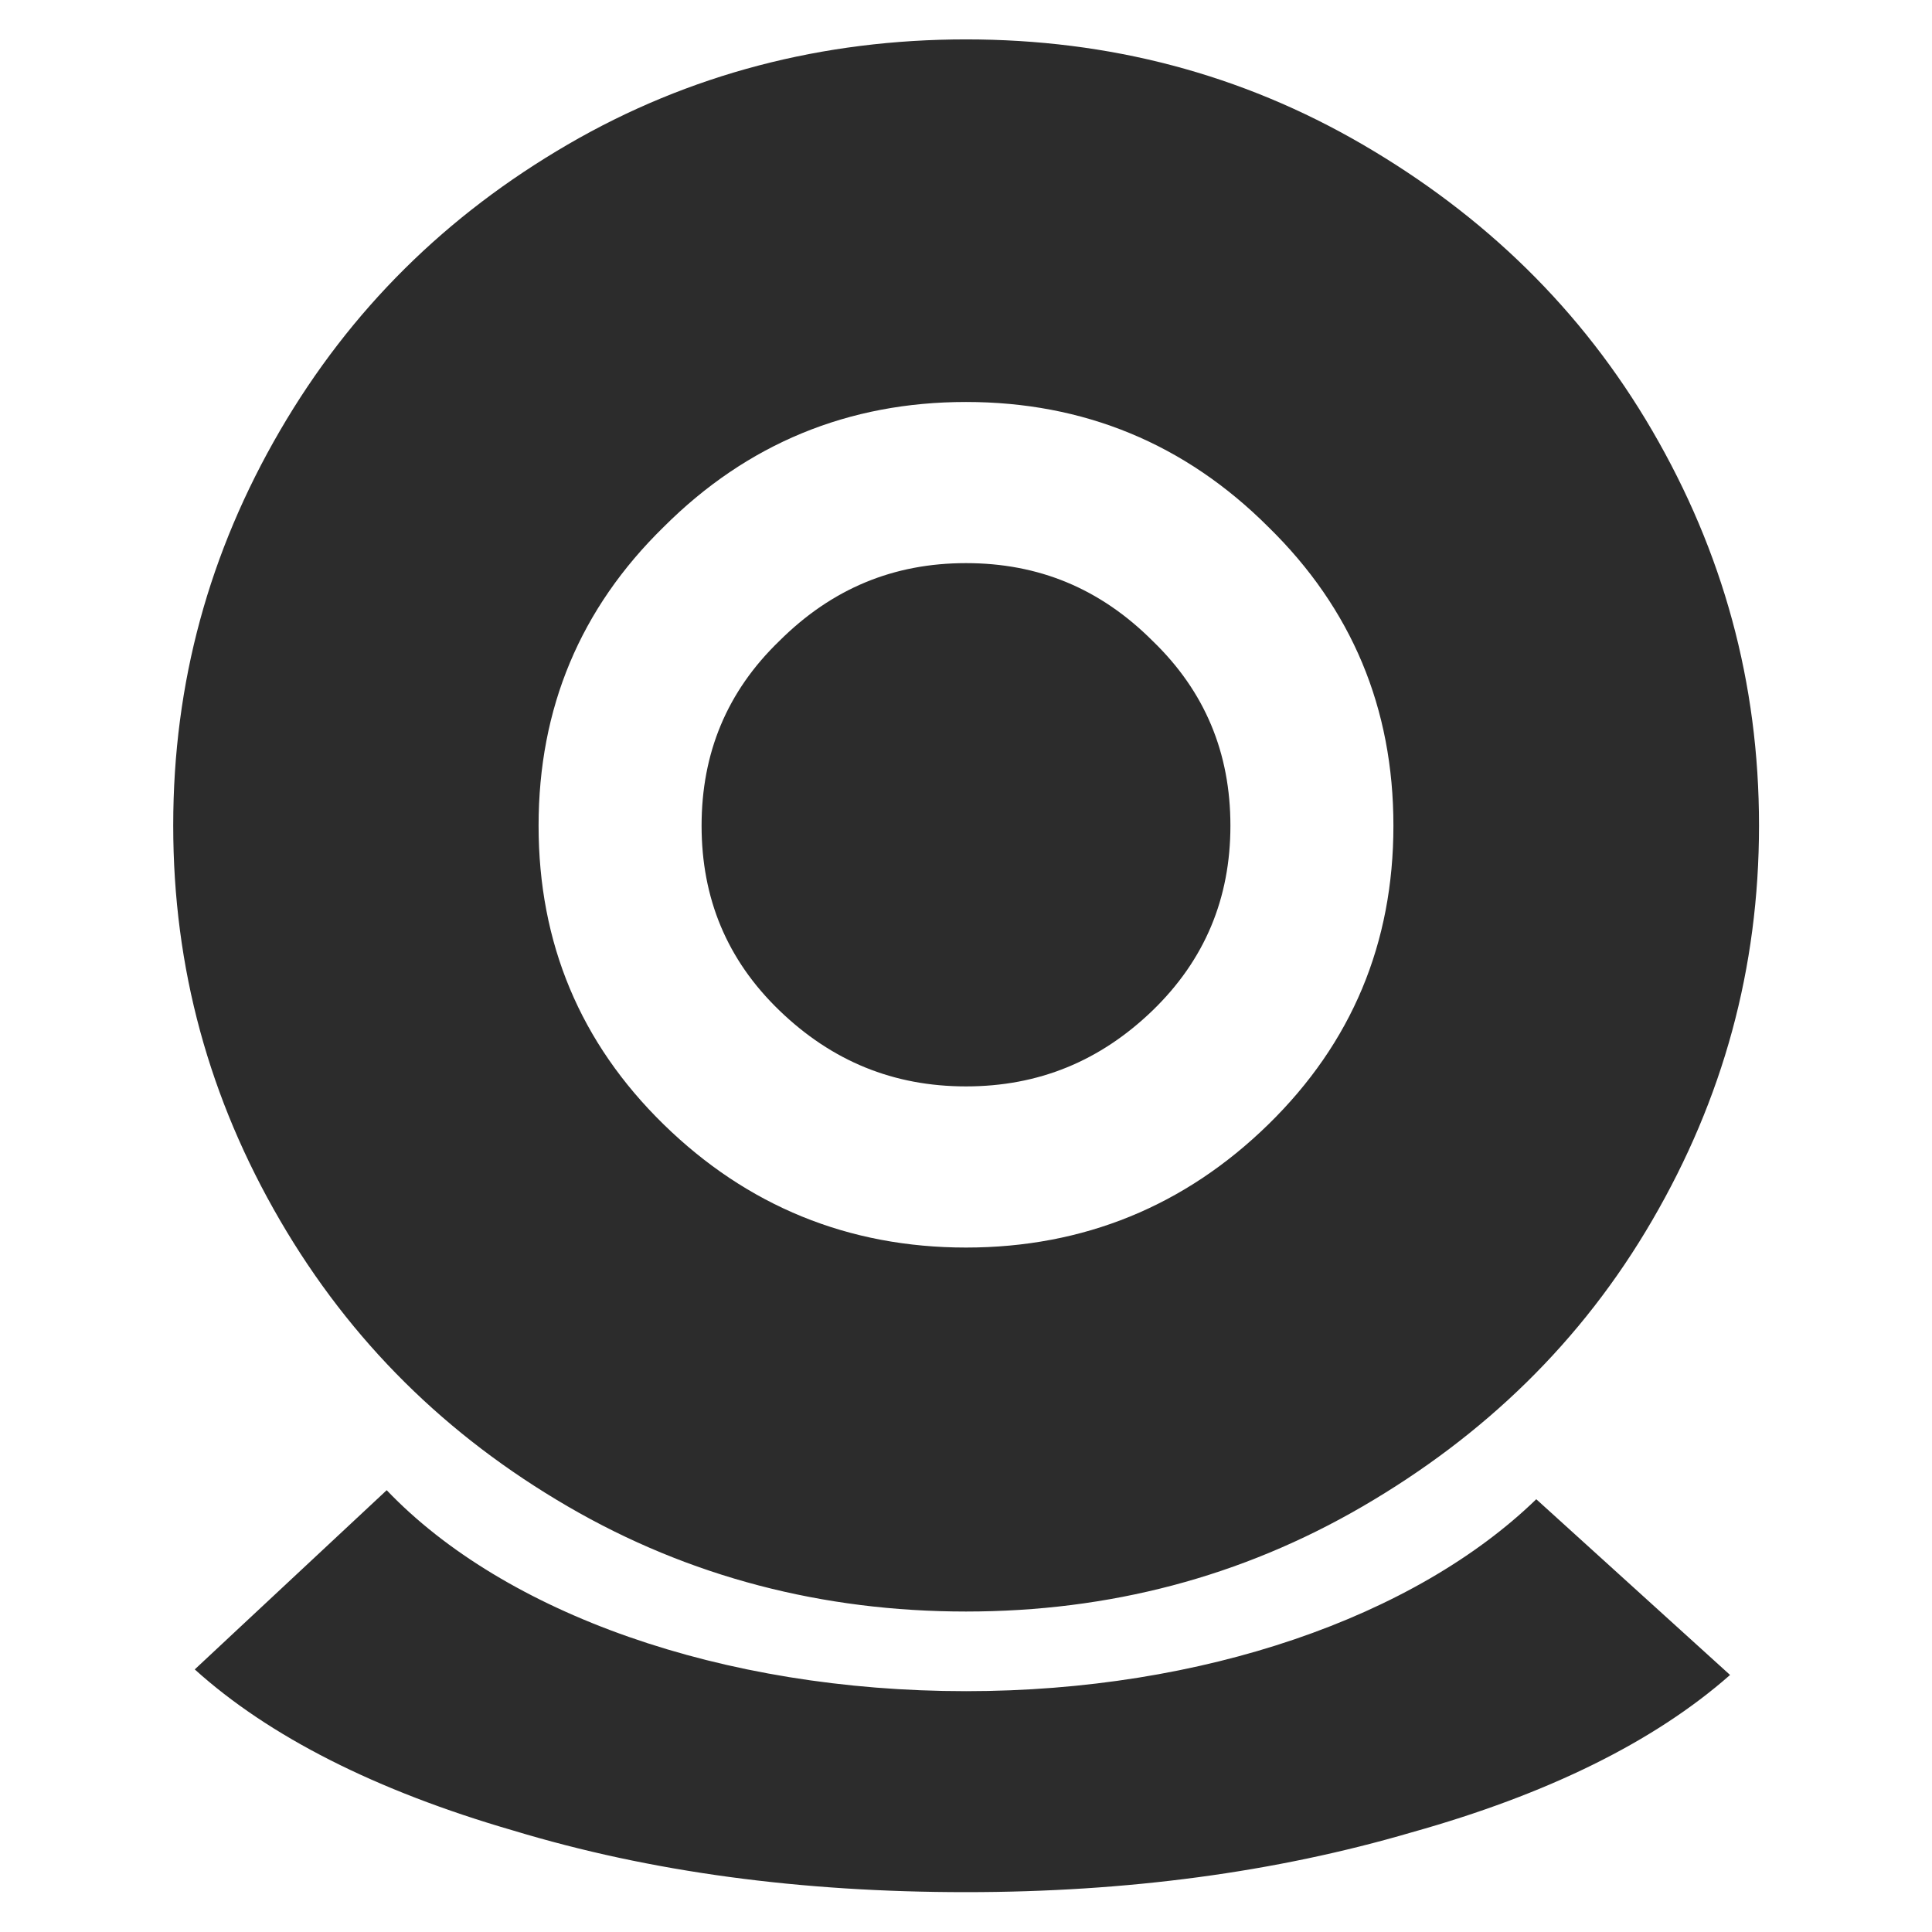
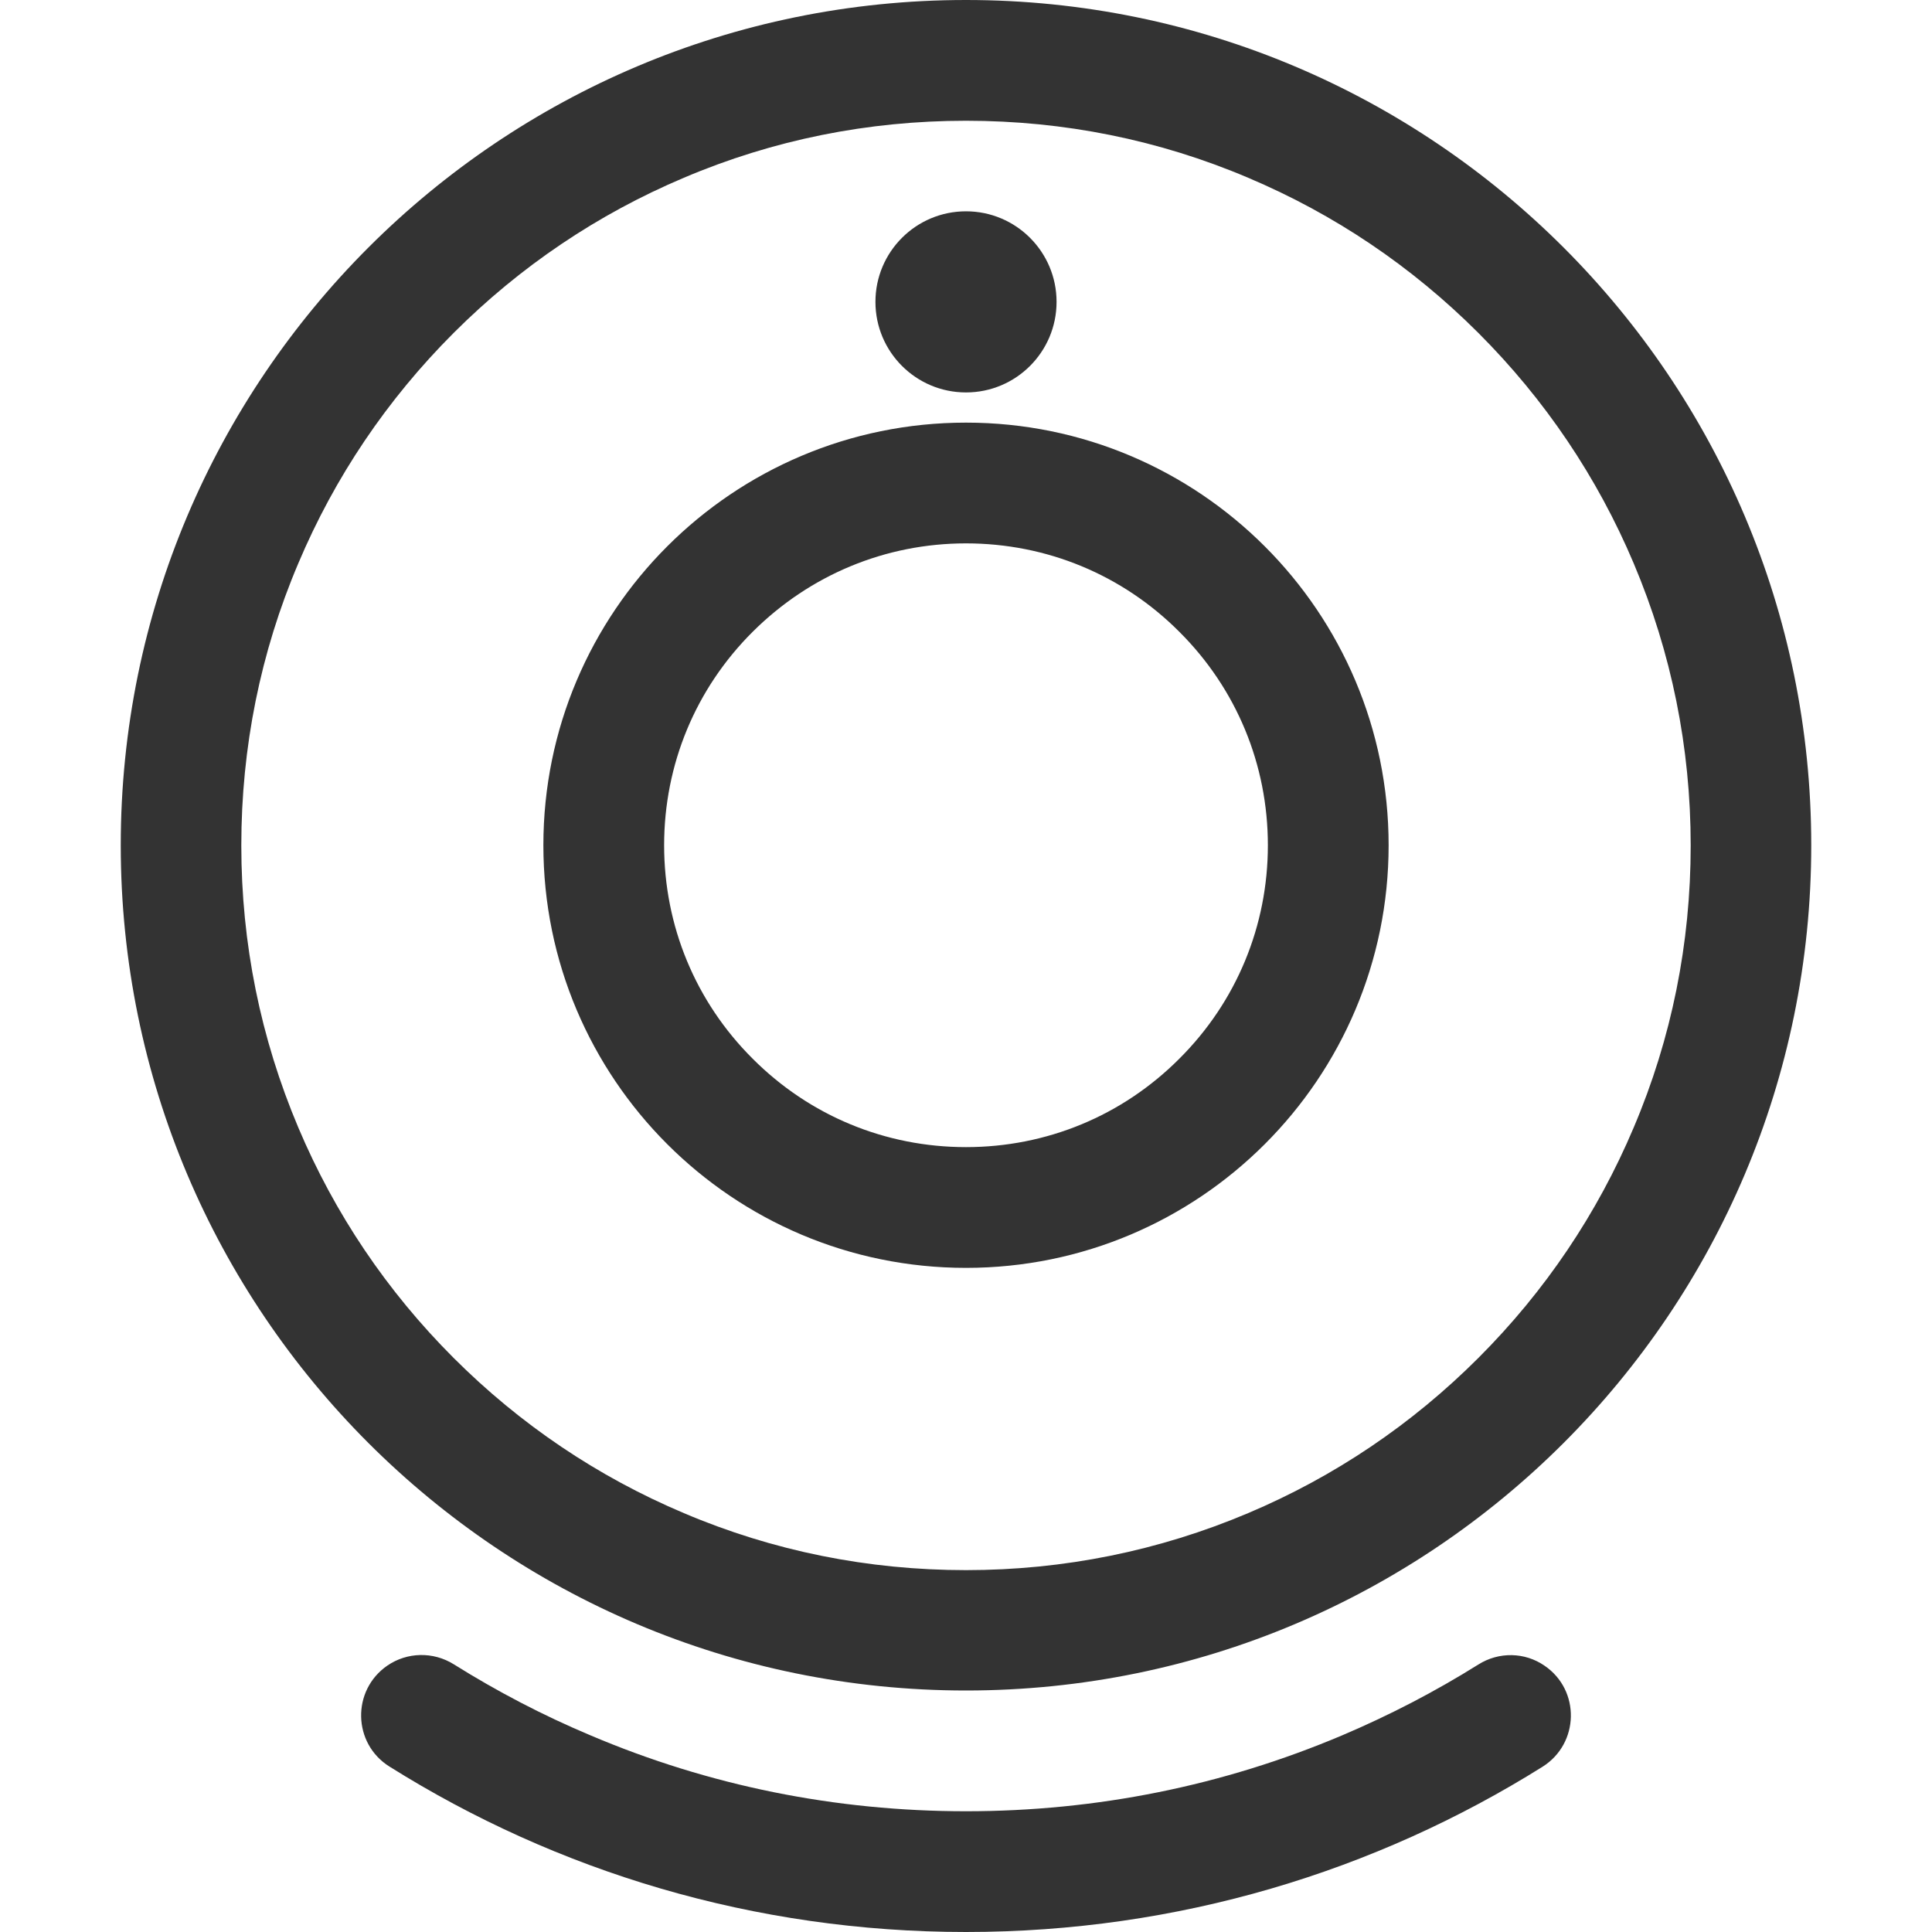
<svg xmlns="http://www.w3.org/2000/svg" class="icon" width="200px" height="200.00px" viewBox="0 0 1024 1024" version="1.1">
-   <path fill="#2c2c2c" d="M722.218 798.427c-64.305 37.429-134.378 55.715-210.218 55.715-75.84 0-146.772-18.285-211.077-55.715-64.305-37.429-115.111-87.376-152.54-151.681-37.429-64.305-56.574-133.396-56.574-209.236s19.144-144.931 56.574-209.236c37.429-64.305 88.235-114.252 152.54-151.681 64.305-37.429 135.359-55.715 211.077-55.715 75.84 0 145.913 18.285 210.218 55.715 64.305 37.429 116.092 87.376 153.522 151.681 37.429 64.305 56.574 133.396 56.574 209.236s-19.144 144.931-56.574 209.236c-37.429 64.428-89.217 114.252-153.522 151.681z m-49.947-519.102c-44.179-44.179-97.93-66.268-160.271-66.268s-116.092 22.089-160.271 66.268c-44.179 43.197-66.268 95.966-66.268 158.308s22.089 115.111 66.268 158.308 97.93 65.287 160.271 65.287 116.092-22.089 160.271-65.287 66.268-95.966 66.268-158.308-22.089-115.111-66.268-158.308z m-61.36 256.238C583.054 562.438 550.411 575.814 512 575.814s-71.054-13.376-98.912-40.252c-27.857-26.876-41.234-59.519-41.234-97.93 0-38.411 13.376-71.054 41.234-97.93C440.946 311.968 473.589 298.469 512 298.469s71.054 13.376 98.912 41.234c27.857 26.876 41.234 59.519 41.234 97.93 0 38.411-13.499 71.054-41.234 97.93z m-98.912 360.794c125.664 0 237.953-39.393 302.257-101.734l102.716 93.144c-40.252 35.466-96.948 63.323-168.862 83.449C676.076 992.323 597.413 1002.877 512 1002.877c-87.376 0-167.021-10.554-239.916-32.643-72.895-21.108-129.591-49.947-168.862-85.413l101.734-94.985c62.341 65.287 177.452 106.52 307.043 106.52z m0 0" />
+   <path fill="#333333" d="M512 64c51.9 0 102.2 10.1 149.5 30.2 45.7 19.3 86.8 47 122.1 82.3s63 76.4 82.3 122.1c20 47.3 30.2 97.6 30.2 149.5S886 550.3 865.9 597.6c-19.3 45.7-47 86.8-82.3 122.1s-76.4 63-122.1 82.3c-47.3 20-97.6 30.2-149.5 30.2S409.8 822.1 362.5 802c-45.7-19.3-86.8-47-122.1-82.3s-63-76.4-82.3-122.1c-20-47.3-30.2-97.6-30.2-149.5s10.1-102.2 30.2-149.5c19.3-45.7 47-86.8 82.3-122.1s76.4-63 122.1-82.3C409.8 74.1 460.1 64 512 64m0-64C264.6 0 64 200.6 64 448s200.6 448 448 448 448-200.6 448-448S759.4 0 512 0zM512 288c42.7 0 82.9 16.6 113.1 46.9C655.4 365.1 672 405.3 672 448s-16.6 82.9-46.9 113.1C594.9 591.4 554.7 608 512 608s-82.9-16.6-113.1-46.9C368.6 530.9 352 490.7 352 448s16.6-82.9 46.9-113.1S469.3 288 512 288m0-64c-123.7 0-224 100.3-224 224s100.3 224 224 224 224-100.3 224-224-100.3-224-224-224zM818.7 882.9c19 13 18.4 41.2-1.1 53.5C729 991.9 624.3 1024 512 1024s-217-32.1-305.6-87.7c-19.5-12.2-20.1-40.4-1.1-53.5 10.5-7.2 24.3-7.5 35.2-0.7 23 14.4 47.1 27 72.3 37.6 63 26.8 130 40.3 199.2 40.3s136.2-13.5 199.3-40.2c25.2-10.7 49.3-23.2 72.3-37.6 10.8-6.8 24.6-6.6 35.1 0.7zM512 160m-48 0a48 48 0 1 0 96 0 48 48 0 1 0-96 0Z" />
</svg>
